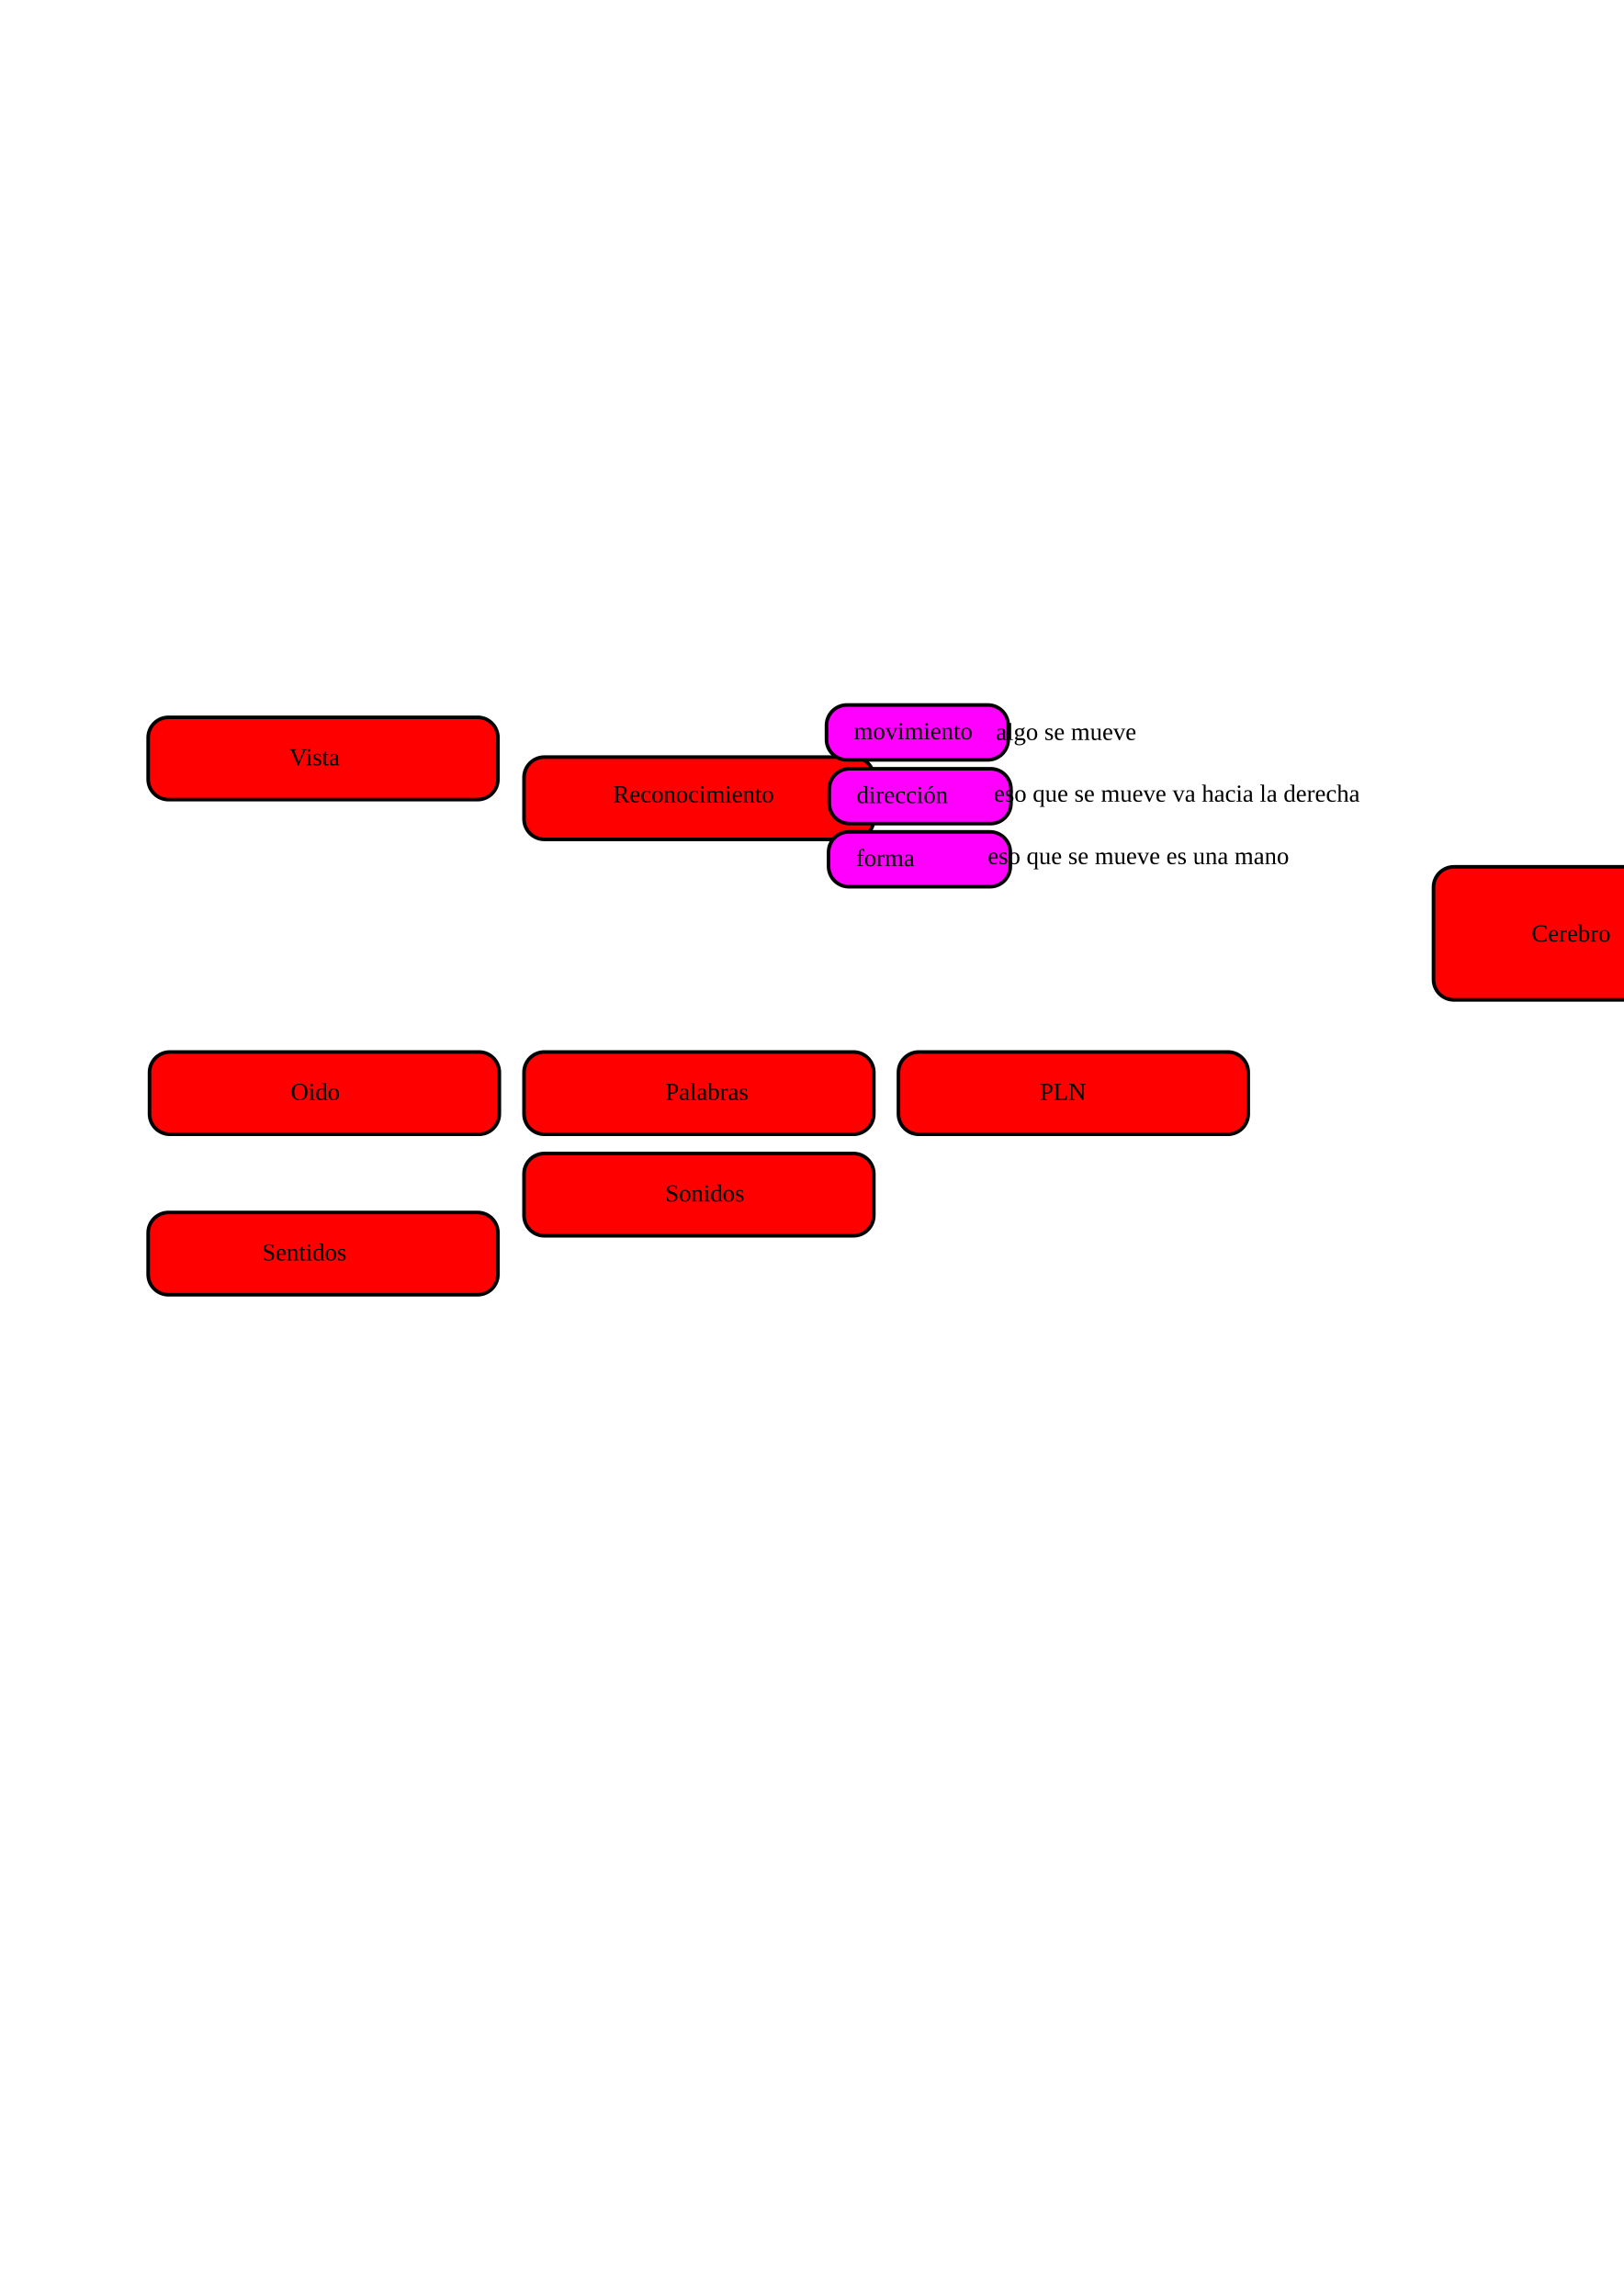
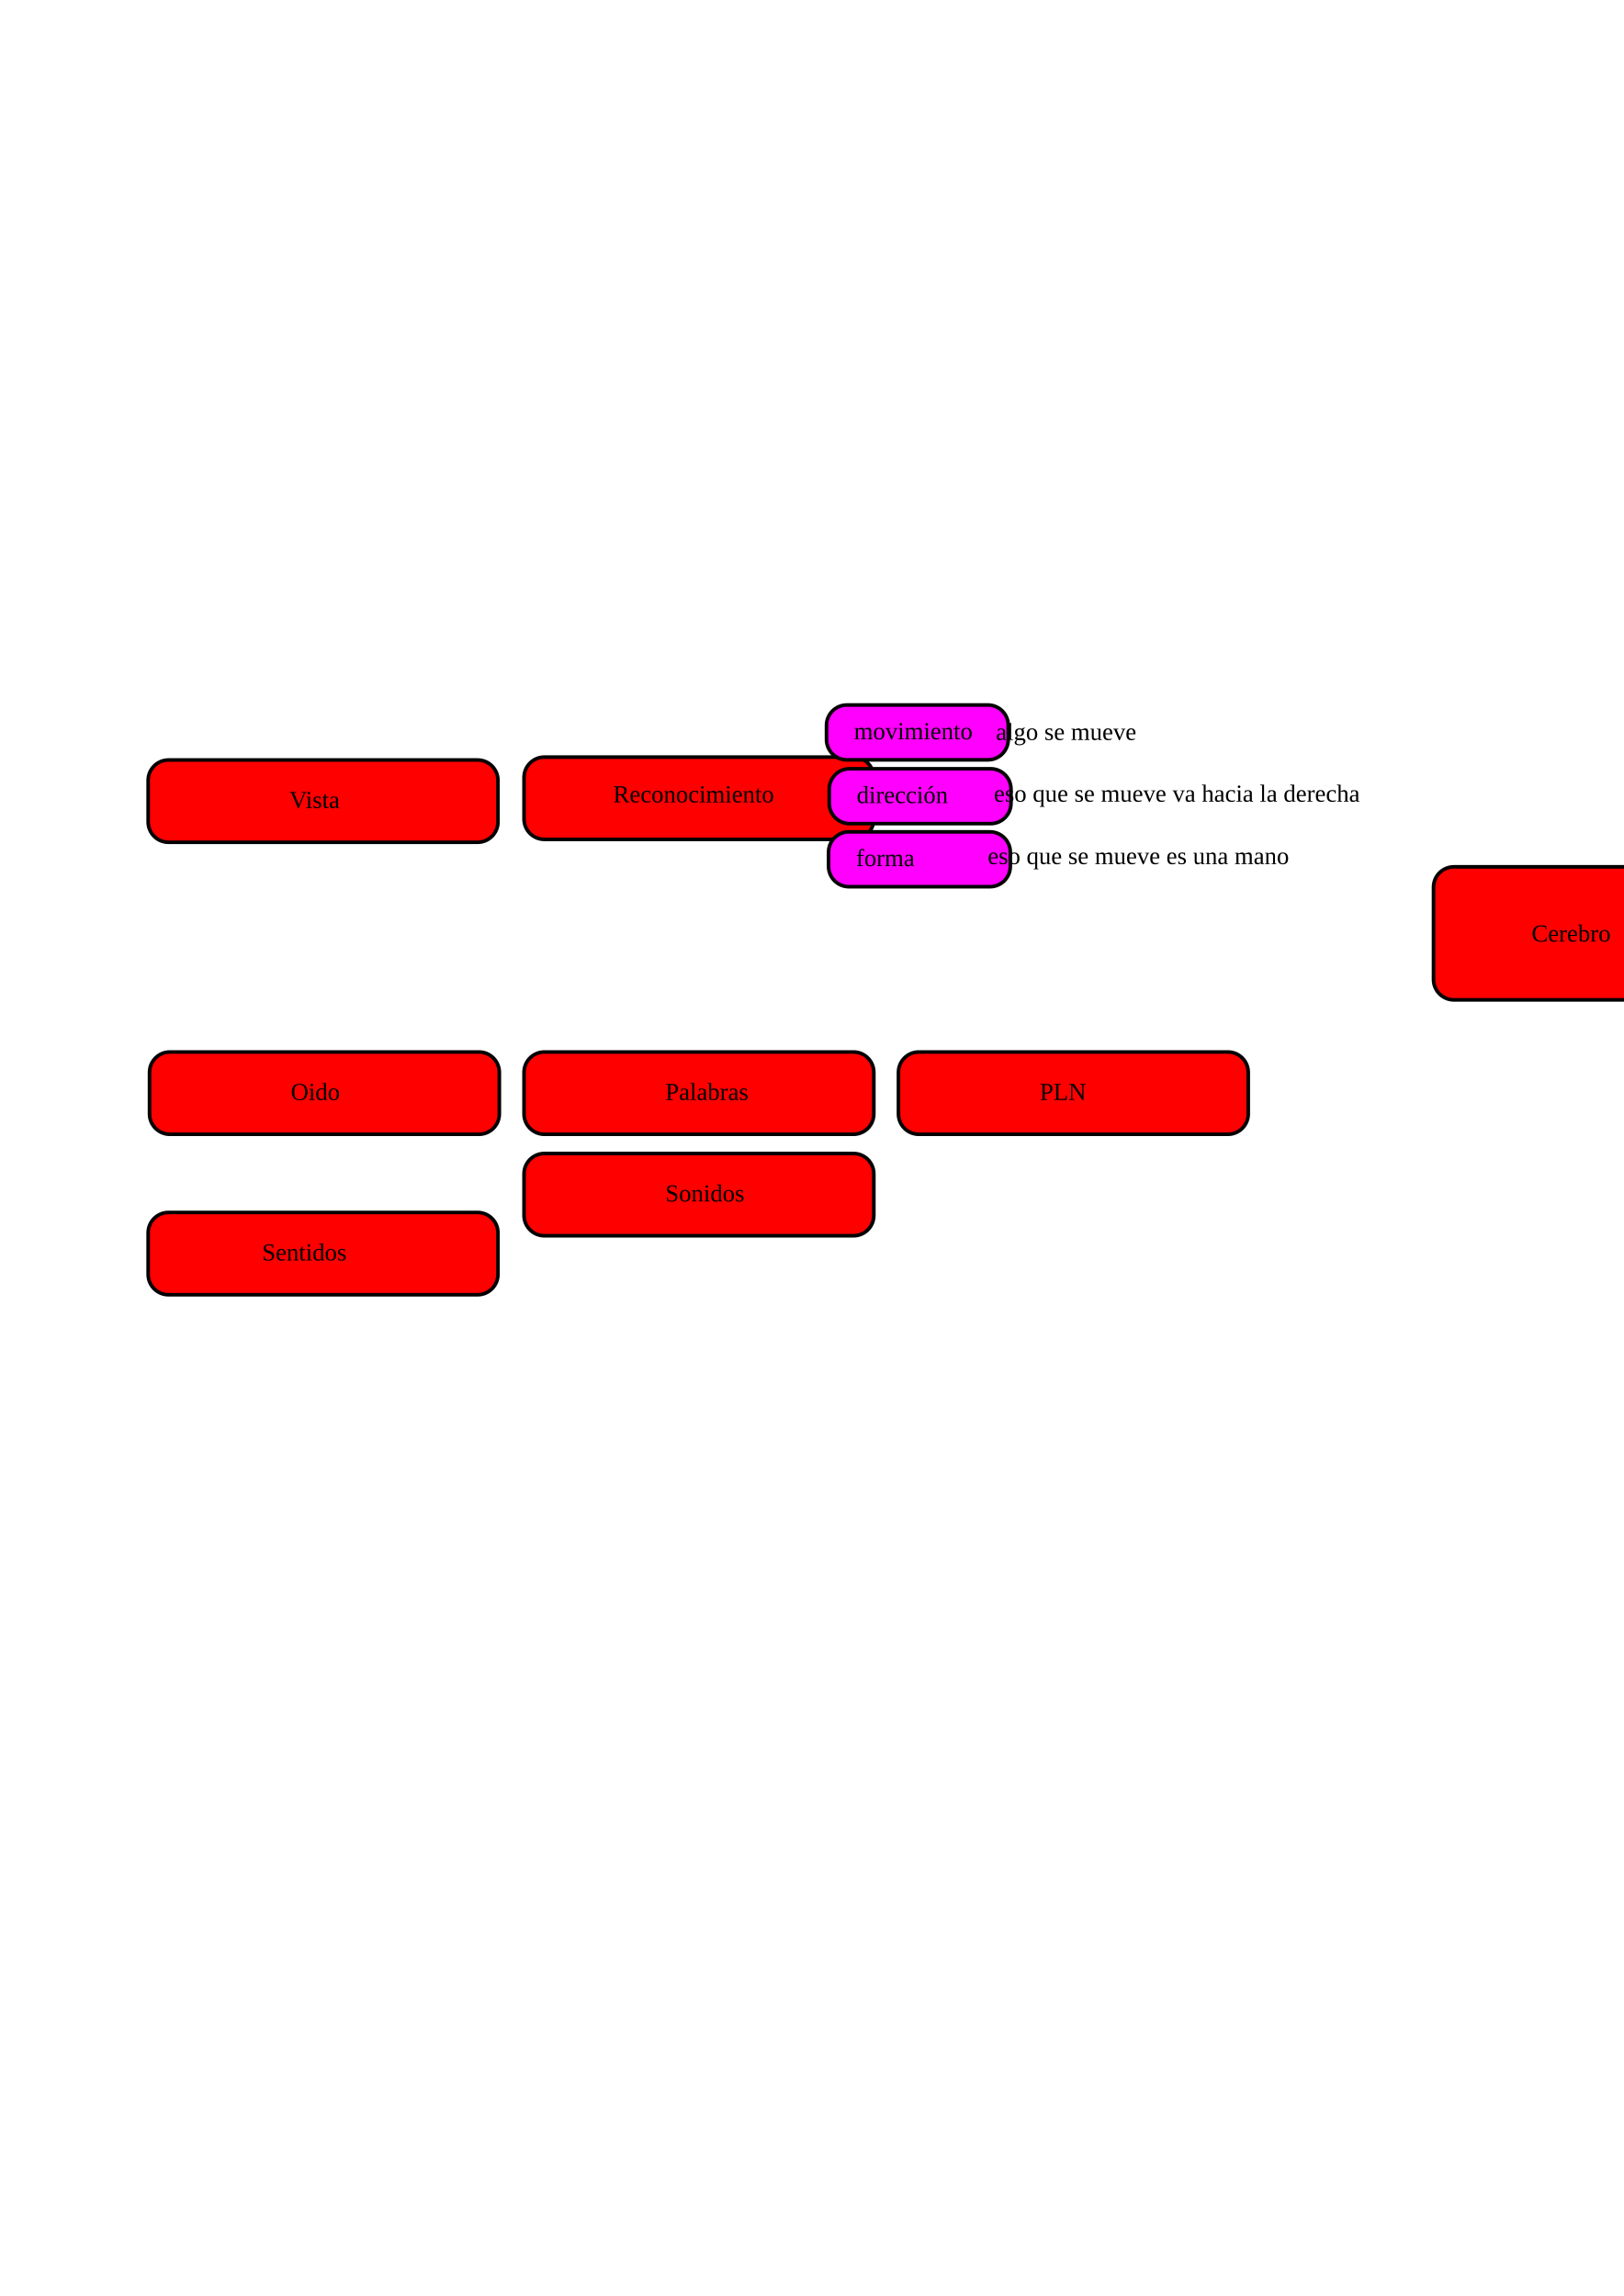
<svg xmlns="http://www.w3.org/2000/svg" width="210mm" height="297mm" viewBox="0 0 210 297" version="1.1" id="svg5">
  <defs id="defs2" />
  <g id="layer1">
    <rect style="fill:#ff0000;stroke:#000000;stroke-width:0.465;stroke-linecap:round;stroke-linejoin:round" id="rect788" width="36.371" height="17.21" x="185.403" y="112.129" ry="2.635" />
-     <rect style="fill:#ff0000;stroke:#000000;stroke-width:0.465;stroke-linecap:round;stroke-linejoin:round" id="rect790" width="45.242" height="10.645" x="19.161" y="92.79" ry="2.635" />
-     <text xml:space="preserve" style="font-size:3.175px;fill:#000000;stroke:#000000;stroke-width:0.465;stroke-linecap:round;stroke-linejoin:round" x="37.435" y="99" id="text846">
-       <tspan id="tspan844" style="fill:#000000;stroke:none;stroke-width:0.465" x="37.435" y="99">Vista</tspan>
+     <rect style="fill:#ff0000;stroke:#000000;stroke-width:0.465;stroke-linecap:round;stroke-linejoin:round" id="rect790" width="45.242" height="10.645" x="19.161" y="98.31" ry="2.635" />
+     <text xml:space="preserve" style="font-size:3.175px;fill:#000000;stroke:#000000;stroke-width:0.465;stroke-linecap:round;stroke-linejoin:round" x="37.435" y="104.52" id="text846">
+       <tspan id="tspan844" style="fill:#000000;stroke:none;stroke-width:0.465" x="37.435" y="104.52">Vista</tspan>
    </text>
    <text xml:space="preserve" style="font-size:3.175px;fill:#000000;stroke:#000000;stroke-width:0.465;stroke-linecap:round;stroke-linejoin:round" x="198.091" y="121.799" id="text846-7">
      <tspan id="tspan844-4" style="fill:#000000;stroke:none;stroke-width:0.465" x="198.091" y="121.799">Cerebro</tspan>
    </text>
    <rect style="fill:#ff0000;stroke:#000000;stroke-width:0.465;stroke-linecap:round;stroke-linejoin:round" id="rect1006" width="45.242" height="10.645" x="19.339" y="136.081" ry="2.635" />
    <text xml:space="preserve" style="font-size:3.175px;fill:#000000;stroke:#000000;stroke-width:0.465;stroke-linecap:round;stroke-linejoin:round" x="37.613" y="142.29" id="text1010">
      <tspan id="tspan1008" style="fill:#000000;stroke:none;stroke-width:0.465" x="37.613" y="142.29">Oido</tspan>
    </text>
    <rect style="fill:#ff0000;stroke:#000000;stroke-width:0.465;stroke-linecap:round;stroke-linejoin:round" id="rect1114" width="45.242" height="10.645" x="19.161" y="156.839" ry="2.635" />
    <text xml:space="preserve" style="font-size:3.175px;fill:#000000;stroke:#000000;stroke-width:0.465;stroke-linecap:round;stroke-linejoin:round" x="33.887" y="163.048" id="text1118">
      <tspan id="tspan1116" style="fill:#000000;stroke:none;stroke-width:0.465" x="33.887" y="163.048">Sentidos</tspan>
    </text>
    <rect style="fill:#ff0000;stroke:#000000;stroke-width:0.465;stroke-linecap:round;stroke-linejoin:round" id="rect1898" width="45.242" height="10.645" x="67.774" y="136.081" ry="2.635" />
    <text xml:space="preserve" style="font-size:3.175px;fill:#000000;stroke:#000000;stroke-width:0.465;stroke-linecap:round;stroke-linejoin:round" x="86.048" y="142.29" id="text1902">
      <tspan id="tspan1900" style="fill:#000000;stroke:none;stroke-width:0.465" x="86.048" y="142.29">Palabras</tspan>
    </text>
    <rect style="fill:#ff0000;stroke:#000000;stroke-width:0.465;stroke-linecap:round;stroke-linejoin:round" id="rect1904" width="45.242" height="10.645" x="67.774" y="149.21" ry="2.635" />
    <text xml:space="preserve" style="font-size:3.175px;fill:#000000;stroke:#000000;stroke-width:0.465;stroke-linecap:round;stroke-linejoin:round" x="86.048" y="155.419" id="text1908">
      <tspan id="tspan1906" style="fill:#000000;stroke:none;stroke-width:0.465" x="86.048" y="155.419">Sonidos</tspan>
    </text>
    <rect style="fill:#ff0000;stroke:#000000;stroke-width:0.465;stroke-linecap:round;stroke-linejoin:round" id="rect1910" width="45.242" height="10.645" x="67.774" y="97.935" ry="2.635" />
    <text xml:space="preserve" style="font-size:3.175px;fill:#000000;stroke:#000000;stroke-width:0.465;stroke-linecap:round;stroke-linejoin:round" x="79.306" y="103.79" id="text1914">
      <tspan id="tspan1912" style="fill:#000000;stroke:none;stroke-width:0.465" x="79.306" y="103.79">Reconocimiento</tspan>
    </text>
    <rect style="fill:#ff00ff;stroke:#000000;stroke-width:0.465;stroke-linecap:round;stroke-linejoin:round;stroke-opacity:1" id="rect4847" width="23.508" height="7.097" x="106.895" y="91.194" ry="2.635" />
    <text xml:space="preserve" style="font-size:3.175px;fill:#ff00ff;stroke:#000000;stroke-width:0.465;stroke-linecap:round;stroke-linejoin:round;stroke-opacity:1" x="110.444" y="95.629" id="text4955">
      <tspan id="tspan4953" style="fill:#000000;stroke:none;stroke-width:0.465" x="110.444" y="95.629">movimiento</tspan>
    </text>
    <rect style="fill:#ff00ff;stroke:#000000;stroke-width:0.465;stroke-linecap:round;stroke-linejoin:round;stroke-opacity:1" id="rect5054" width="23.508" height="7.097" x="107.25" y="99.444" ry="2.635" />
    <text xml:space="preserve" style="font-size:3.175px;fill:#ff00ff;stroke:#000000;stroke-width:0.465;stroke-linecap:round;stroke-linejoin:round;stroke-opacity:1" x="110.798" y="103.879" id="text5058">
      <tspan id="tspan5056" style="fill:#000000;stroke:none;stroke-width:0.465" x="110.798" y="103.879">dirección</tspan>
    </text>
    <rect style="fill:#ff00ff;stroke:#000000;stroke-width:0.465;stroke-linecap:round;stroke-linejoin:round;stroke-opacity:1" id="rect5060" width="23.508" height="7.097" x="107.161" y="107.605" ry="2.635" />
    <text xml:space="preserve" style="font-size:3.175px;fill:#ff00ff;stroke:#000000;stroke-width:0.465;stroke-linecap:round;stroke-linejoin:round;stroke-opacity:1" x="110.71" y="112.04" id="text5064">
      <tspan id="tspan5062" style="fill:#000000;stroke:none;stroke-width:0.465" x="110.71" y="112.04">forma</tspan>
    </text>
    <text xml:space="preserve" style="font-size:3.175px;fill:#000000;stroke:none;stroke-width:0.465;stroke-linecap:round;stroke-linejoin:round;stroke-opacity:1" x="128.806" y="95.718" id="text5068">
      <tspan id="tspan5066" style="stroke-width:0.465" x="128.806" y="95.718">algo se mueve</tspan>
    </text>
    <text xml:space="preserve" style="font-size:3.175px;fill:#000000;stroke:none;stroke-width:0.465;stroke-linecap:round;stroke-linejoin:round;stroke-opacity:1" x="128.54" y="103.702" id="text5072">
      <tspan id="tspan5070" style="stroke-width:0.465" x="128.54" y="103.702">eso que se mueve va hacia la derecha</tspan>
    </text>
    <text xml:space="preserve" style="font-size:3.175px;fill:#000000;stroke:none;stroke-width:0.465;stroke-linecap:round;stroke-linejoin:round;stroke-opacity:1" x="127.742" y="111.774" id="text5076">
      <tspan id="tspan5074" style="stroke-width:0.465" x="127.742" y="111.774">eso que se mueve es una mano</tspan>
    </text>
    <rect style="fill:#ff0000;stroke:#000000;stroke-width:0.465;stroke-linecap:round;stroke-linejoin:round" id="rect7267" width="45.242" height="10.645" x="116.2" y="136.081" ry="2.635" />
    <text xml:space="preserve" style="font-size:3.175px;fill:#000000;stroke:#000000;stroke-width:0.465;stroke-linecap:round;stroke-linejoin:round" x="134.474" y="142.29" id="text7271">
      <tspan id="tspan7269" style="fill:#000000;stroke:none;stroke-width:0.465" x="134.474" y="142.29">PLN</tspan>
    </text>
  </g>
</svg>
